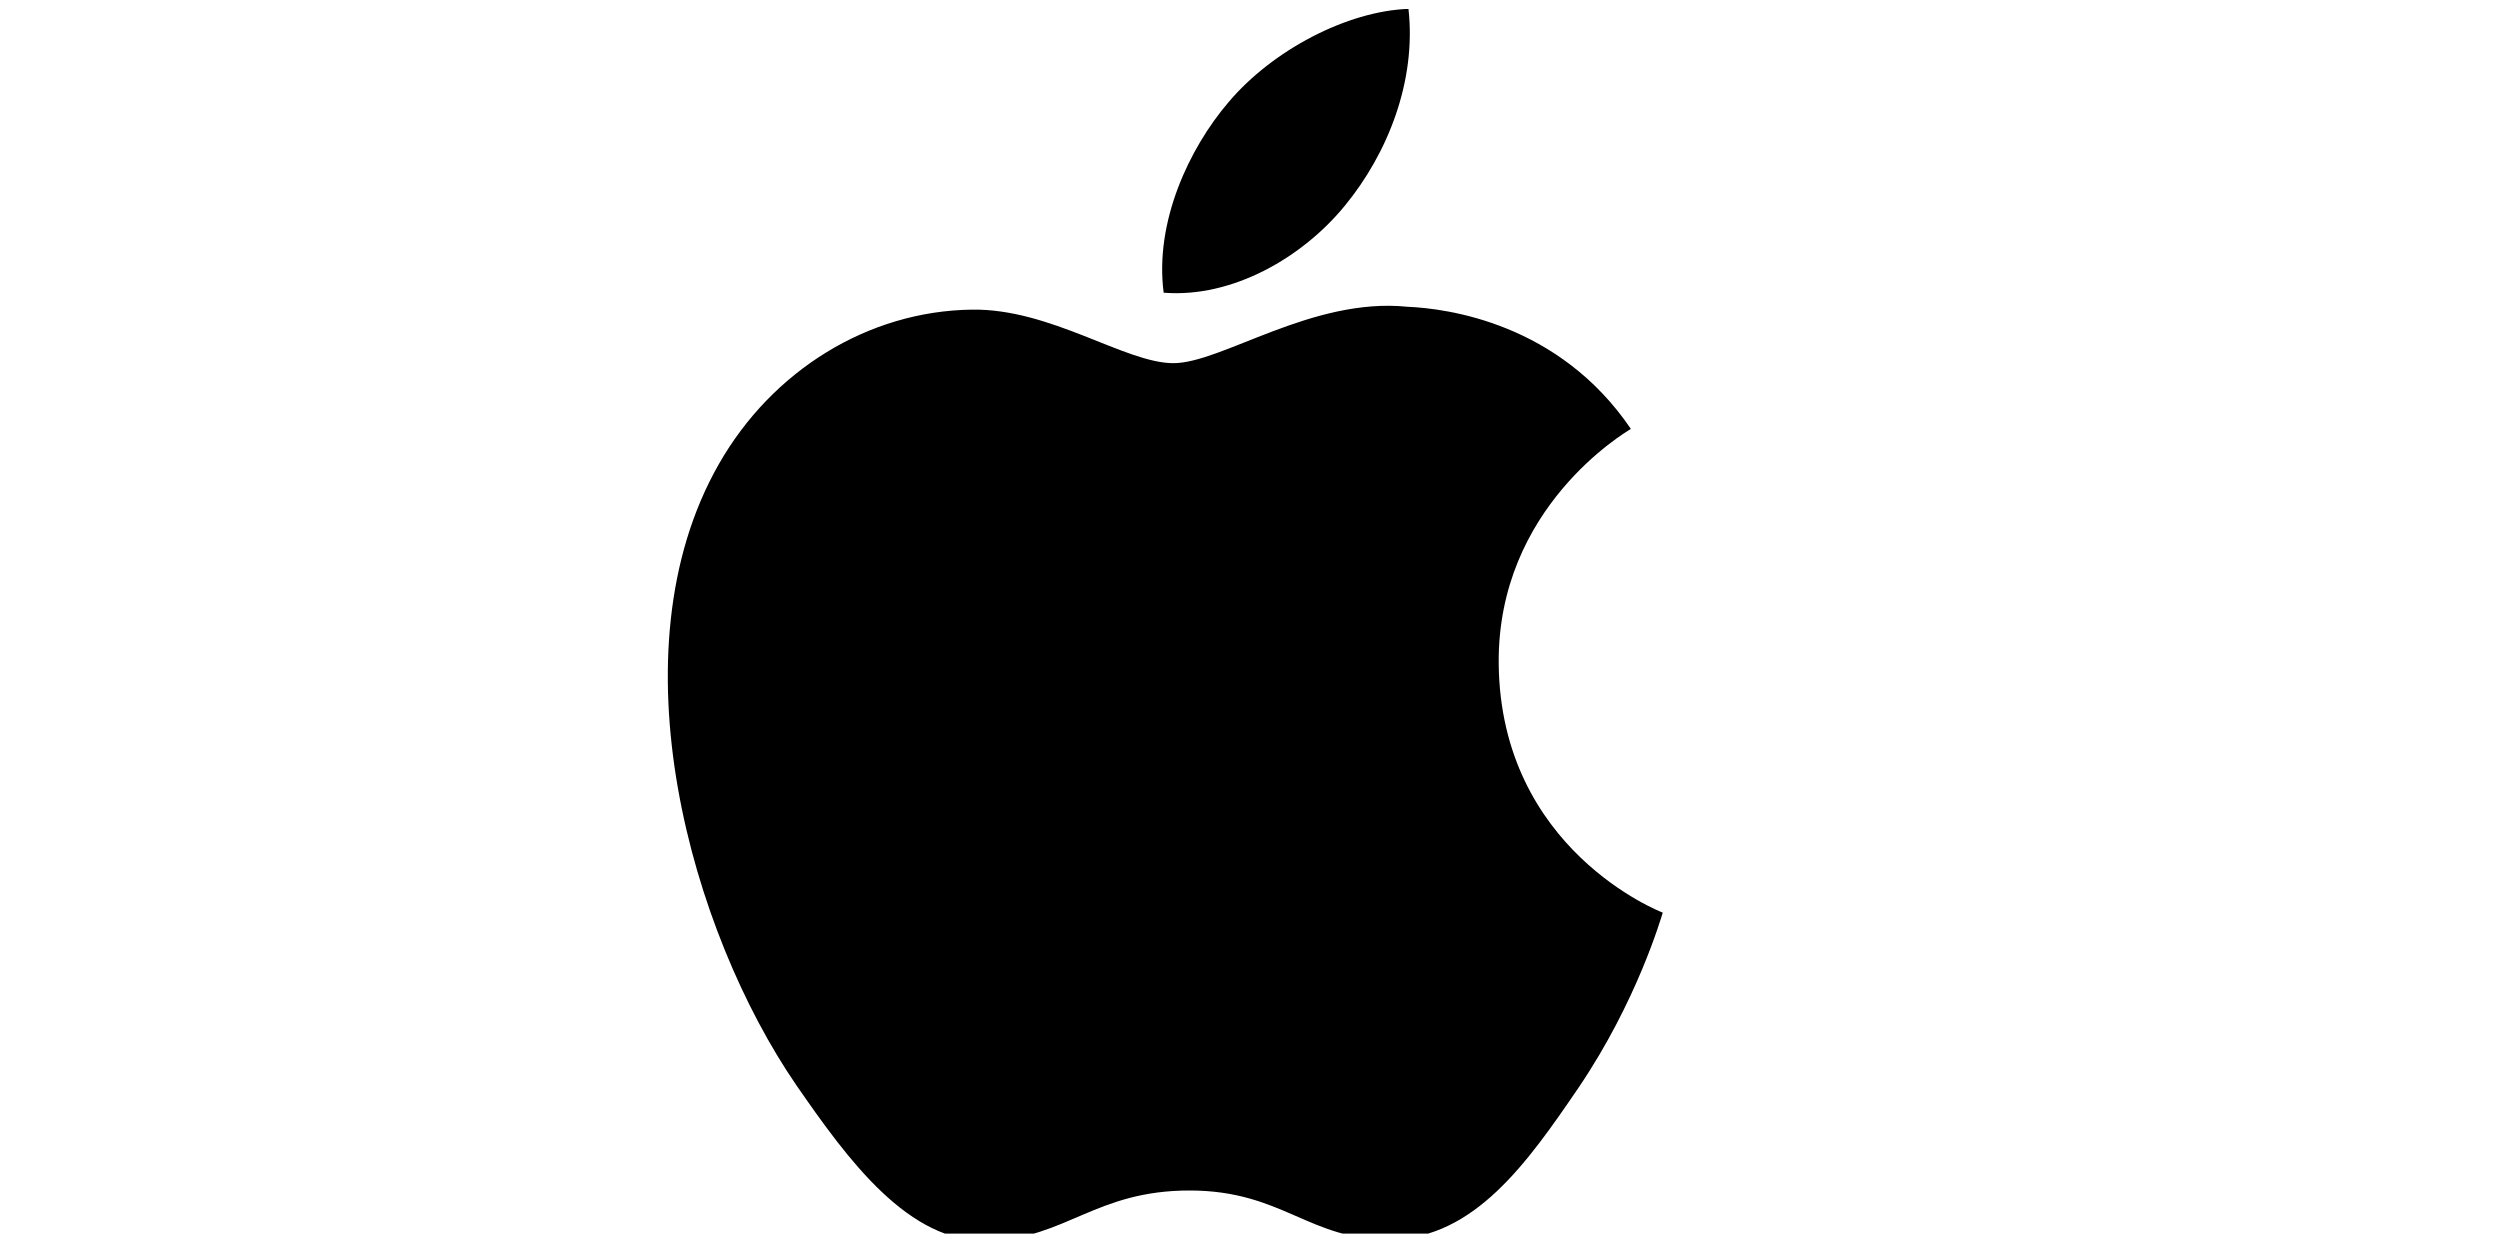
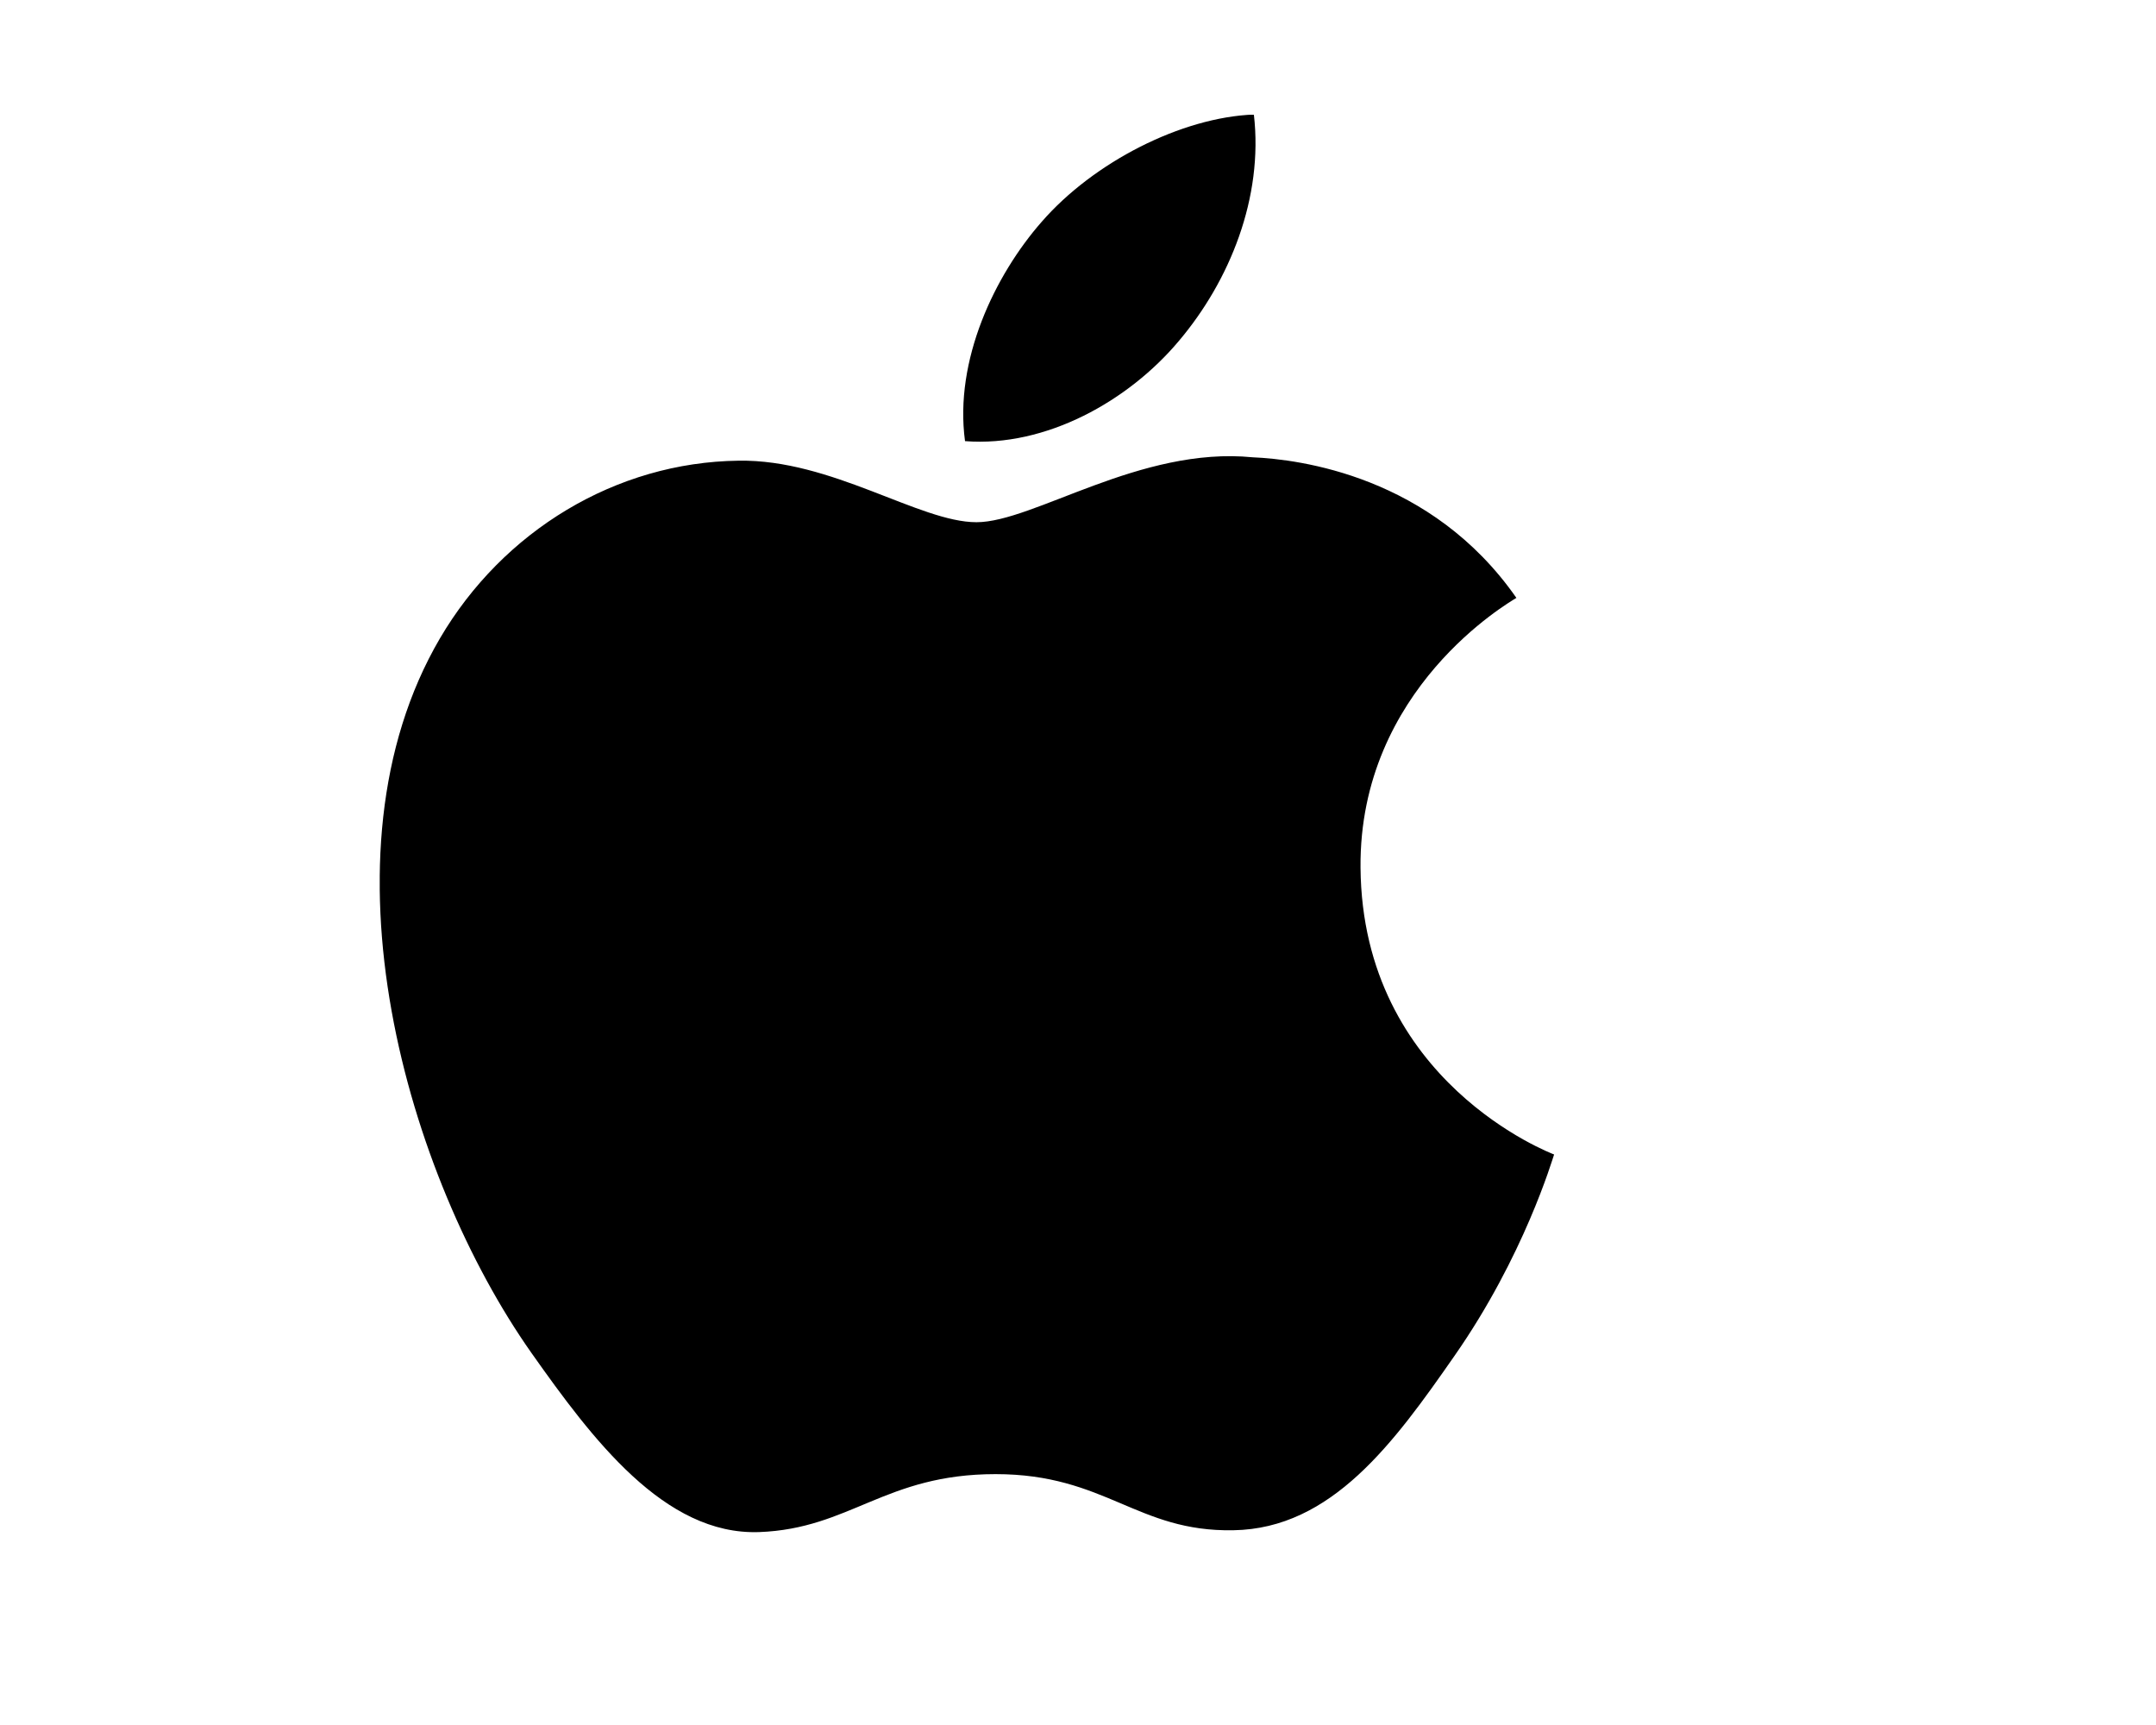
- <svg xmlns="http://www.w3.org/2000/svg" width="100" zoomAndPan="magnify" viewBox="0 0 75 37.5" height="50" preserveAspectRatio="xMidYMid meet" version="1.2">
+ <svg xmlns="http://www.w3.org/2000/svg" width="50" zoomAndPan="magnify" viewBox="0 0 37.5 30" height="40" preserveAspectRatio="xMidYMid meet" version="1.2">
  <defs>
-     <clipPath id="064bf1c19b">
-       <path d="M 20.035 0.27 L 50 0.27 L 50 37.008 L 20.035 37.008 Z M 20.035 0.27 " />
+     <clipPath id="4862e9cb2f">
+       <path d="M 6.605 1.996 L 27.781 1.996 L 27.781 26.676 L 6.605 26.676 Z M 6.605 1.996 " />
    </clipPath>
  </defs>
-   <g id="37c5280cd3">
-     <g clip-rule="nonzero" clip-path="url(#064bf1c19b)">
-       <path style=" stroke:none;fill-rule:nonzero;fill:#000000;fill-opacity:1;" d="M 40.348 6.168 C 41.633 4.602 42.496 2.43 42.254 0.266 C 40.414 0.332 38.176 1.504 36.859 3.062 C 35.672 4.449 34.633 6.664 34.91 8.781 C 36.969 8.945 39.074 7.727 40.348 6.168 M 49.883 27.379 C 49.84 27.508 49.117 30.035 47.352 32.637 C 45.816 34.891 44.234 37.137 41.734 37.184 C 39.281 37.227 38.492 35.715 35.688 35.715 C 32.875 35.715 31.996 37.137 29.676 37.227 C 27.266 37.316 25.434 34.789 23.887 32.551 C 20.738 27.961 18.34 19.574 21.566 13.922 C 23.168 11.113 26.043 9.332 29.152 9.289 C 31.523 9.25 33.754 10.895 35.203 10.895 C 36.652 10.895 39.363 8.91 42.223 9.203 C 43.414 9.254 46.77 9.688 48.926 12.867 C 48.754 12.977 44.922 15.227 44.961 19.902 C 45.012 25.496 49.828 27.359 49.883 27.379 " />
+   <g id="f474371974">
+     <g clip-rule="nonzero" clip-path="url(#4862e9cb2f)">
+       <path style=" stroke:none;fill-rule:nonzero;fill:#000000;fill-opacity:1;" d="M 20.504 5.93 C 21.387 4.887 21.977 3.438 21.809 1.992 C 20.551 2.039 19.02 2.82 18.117 3.859 C 17.305 4.785 16.594 6.262 16.785 7.672 C 18.195 7.781 19.633 6.969 20.504 5.93 M 27.031 20.078 C 27 20.164 26.508 21.848 25.297 23.582 C 24.25 25.086 23.164 26.586 21.453 26.613 C 19.773 26.645 19.234 25.637 17.316 25.637 C 15.391 25.637 14.793 26.586 13.203 26.645 C 11.555 26.703 10.297 25.02 9.242 23.527 C 7.086 20.465 5.445 14.871 7.652 11.102 C 8.75 9.23 10.715 8.039 12.844 8.012 C 14.465 7.984 15.992 9.082 16.984 9.082 C 17.977 9.082 19.832 7.758 21.789 7.953 C 22.602 7.988 24.898 8.277 26.375 10.398 C 26.258 10.473 23.637 11.973 23.664 15.09 C 23.695 18.82 26.992 20.062 27.031 20.078 " />
    </g>
  </g>
</svg>
